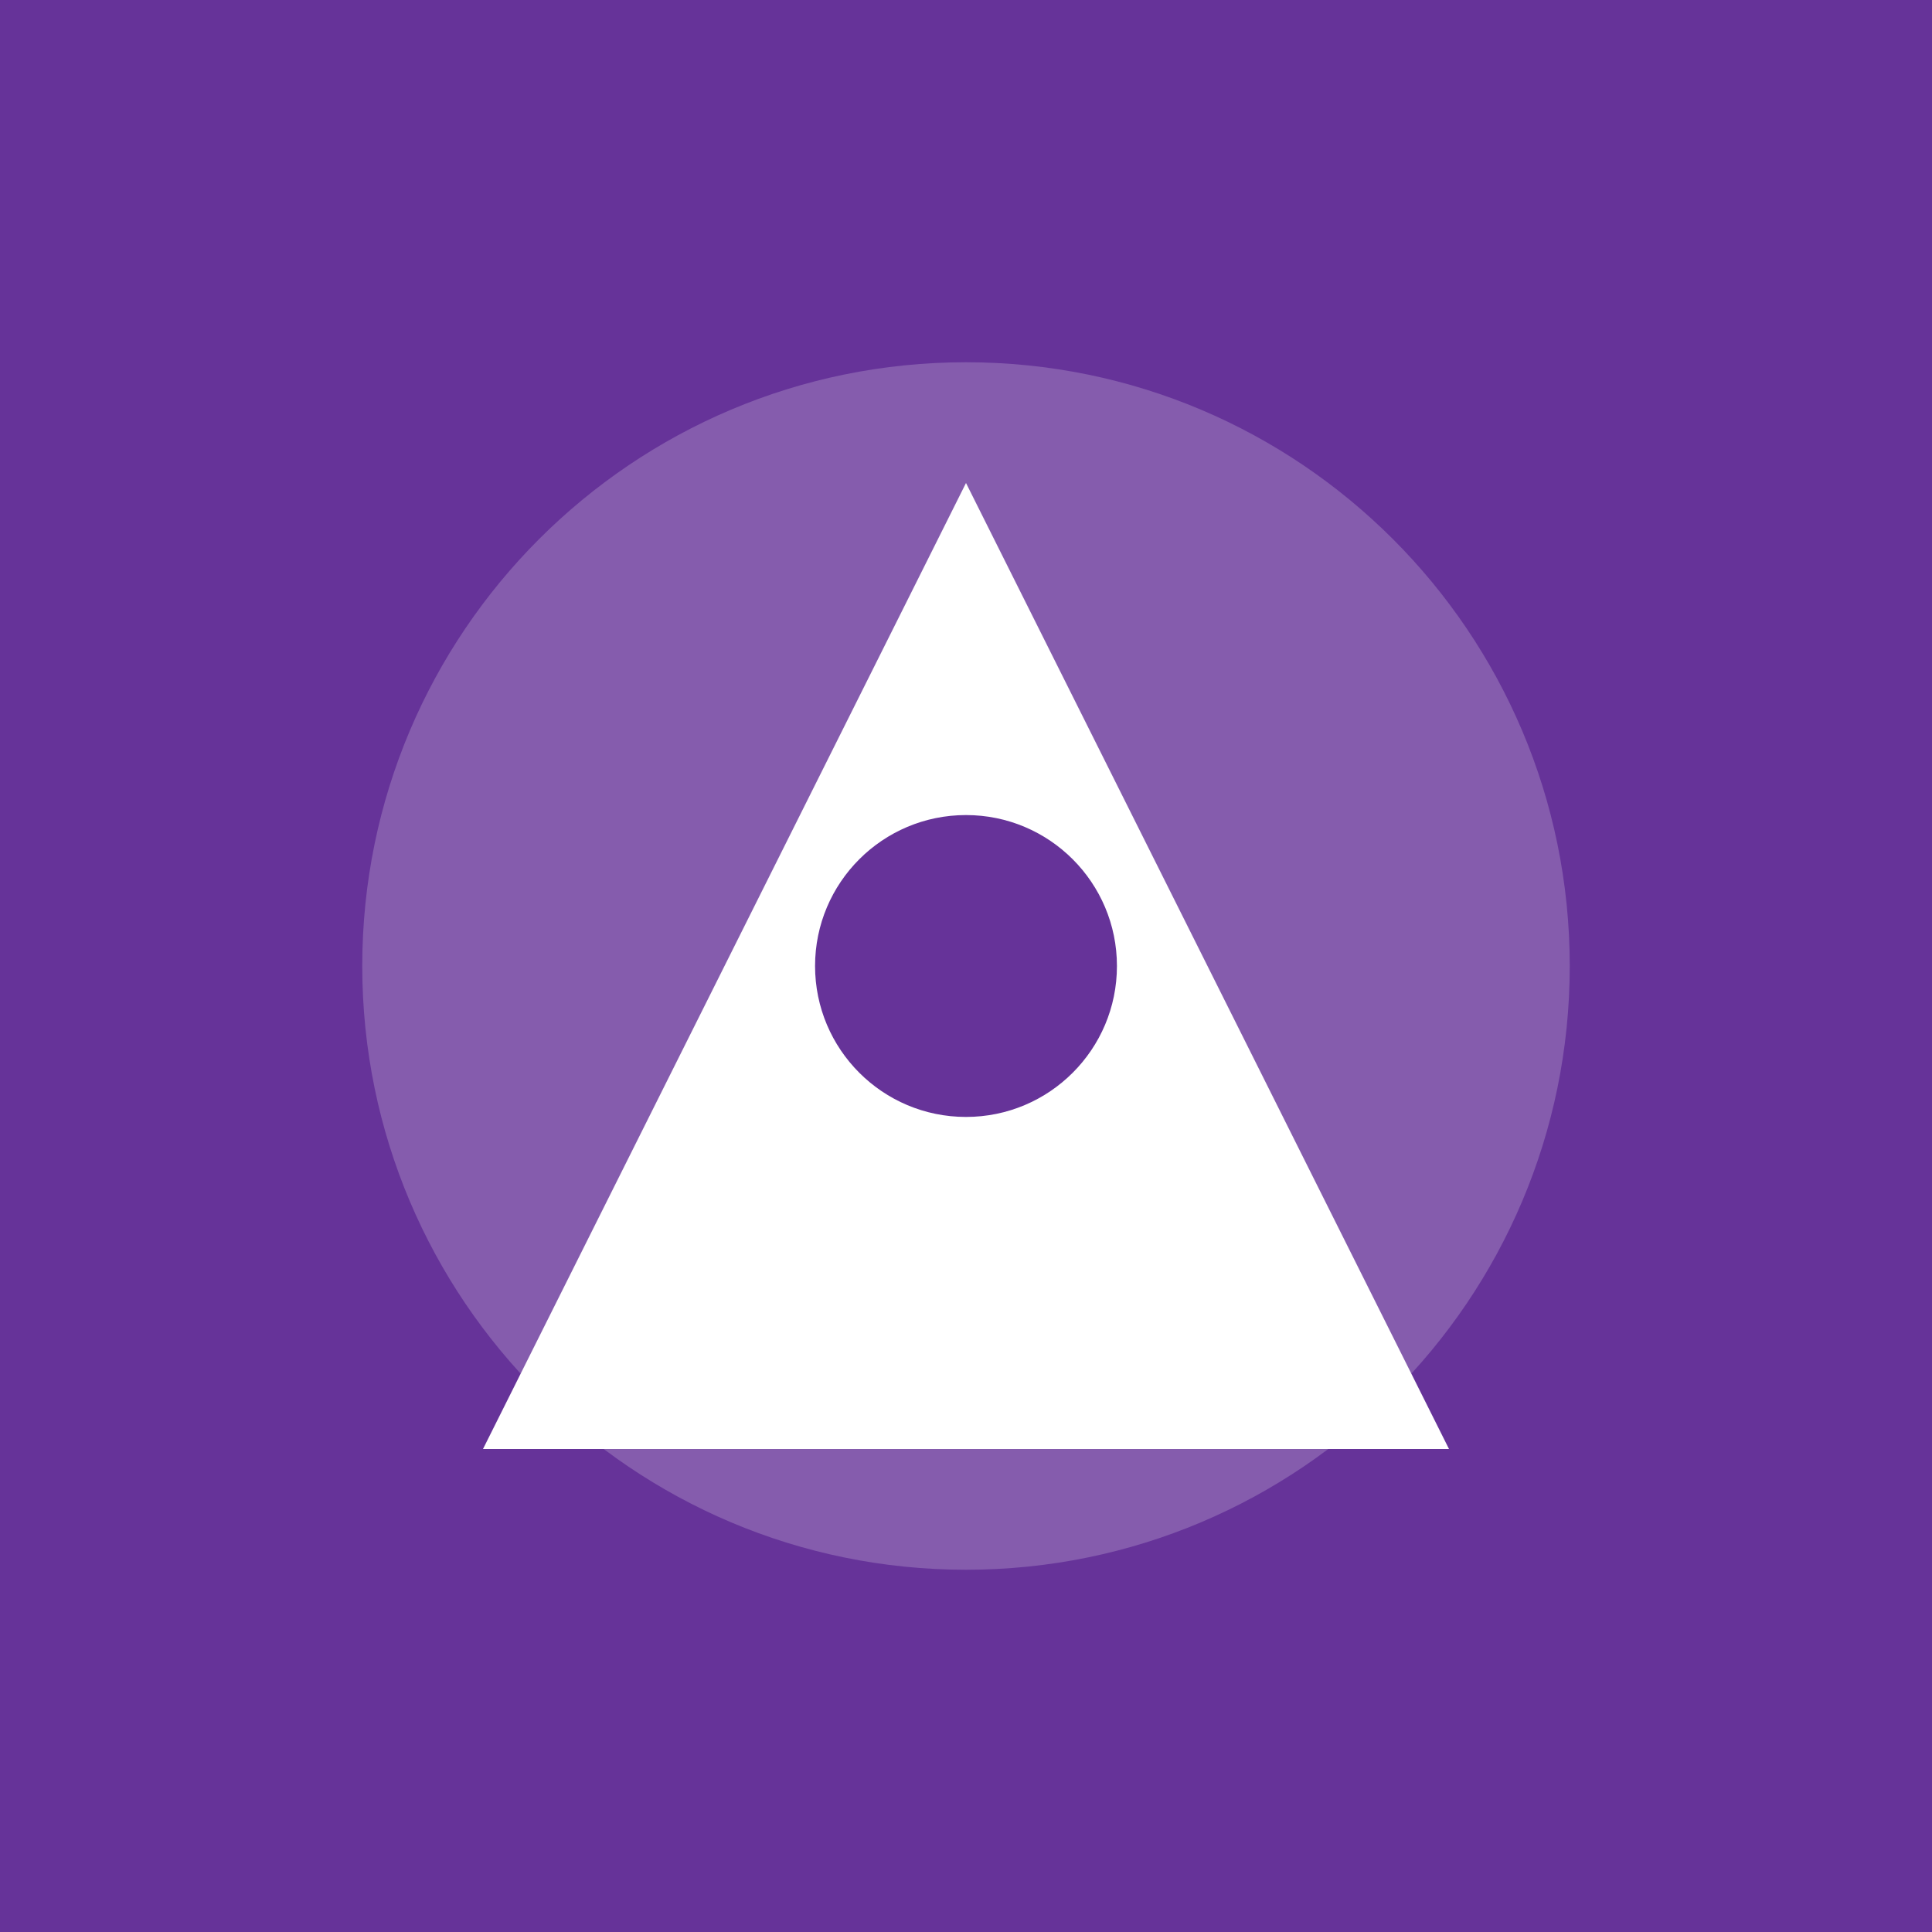
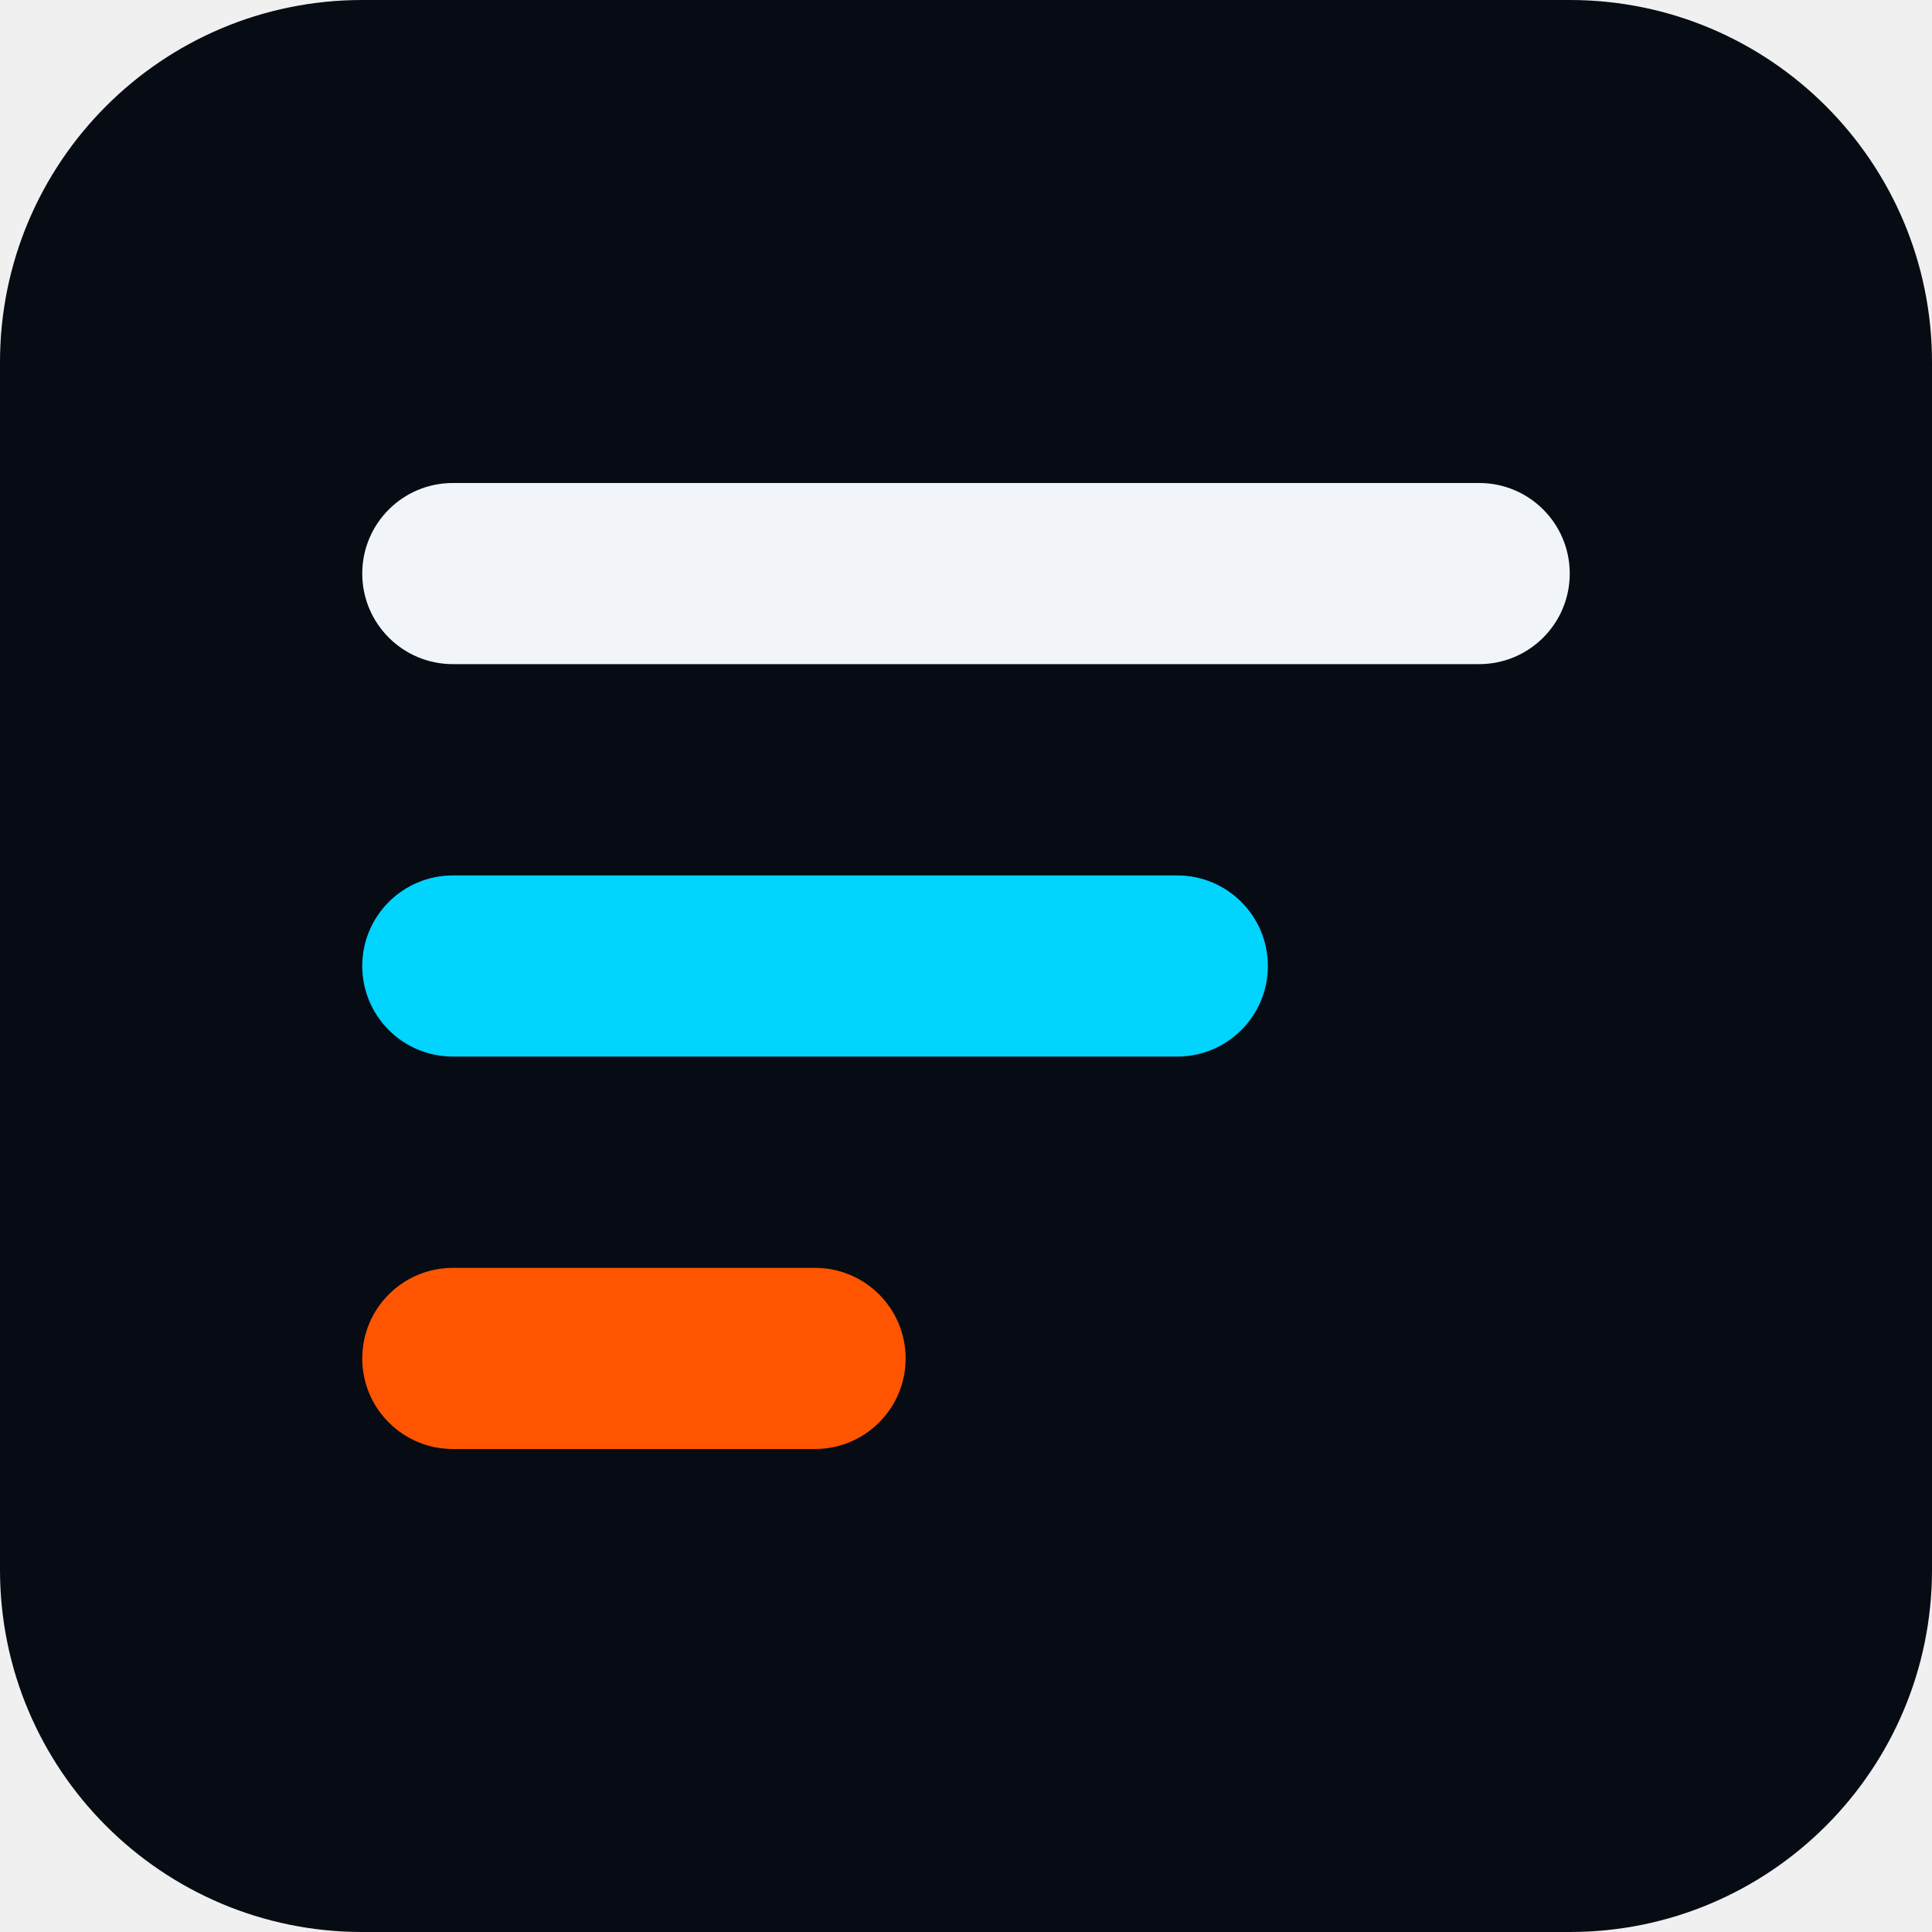
<svg xmlns="http://www.w3.org/2000/svg" width="512" height="512" viewBox="0 0 512 512">
-   <rect width="512" height="512" fill="#663399" />
-   <circle cx="256" cy="256" r="160" fill="#fff" opacity="0.2" />
-   <path d="M 256 128 L 128 384 L 384 384 Z" fill="#fff" />
-   <circle cx="256" cy="256" r="40" fill="#663399" />
+   <rect width="512" height="512" rx="96" fill="#070B14" />
+   <rect x="96" y="128" width="320" height="48" rx="24" fill="#F1F5F9" />
+   <rect x="96" y="232" width="240" height="48" rx="24" fill="#00D4FF" />
+   <rect x="96" y="336" width="144" height="48" rx="24" fill="#FF5500" />
</svg>
